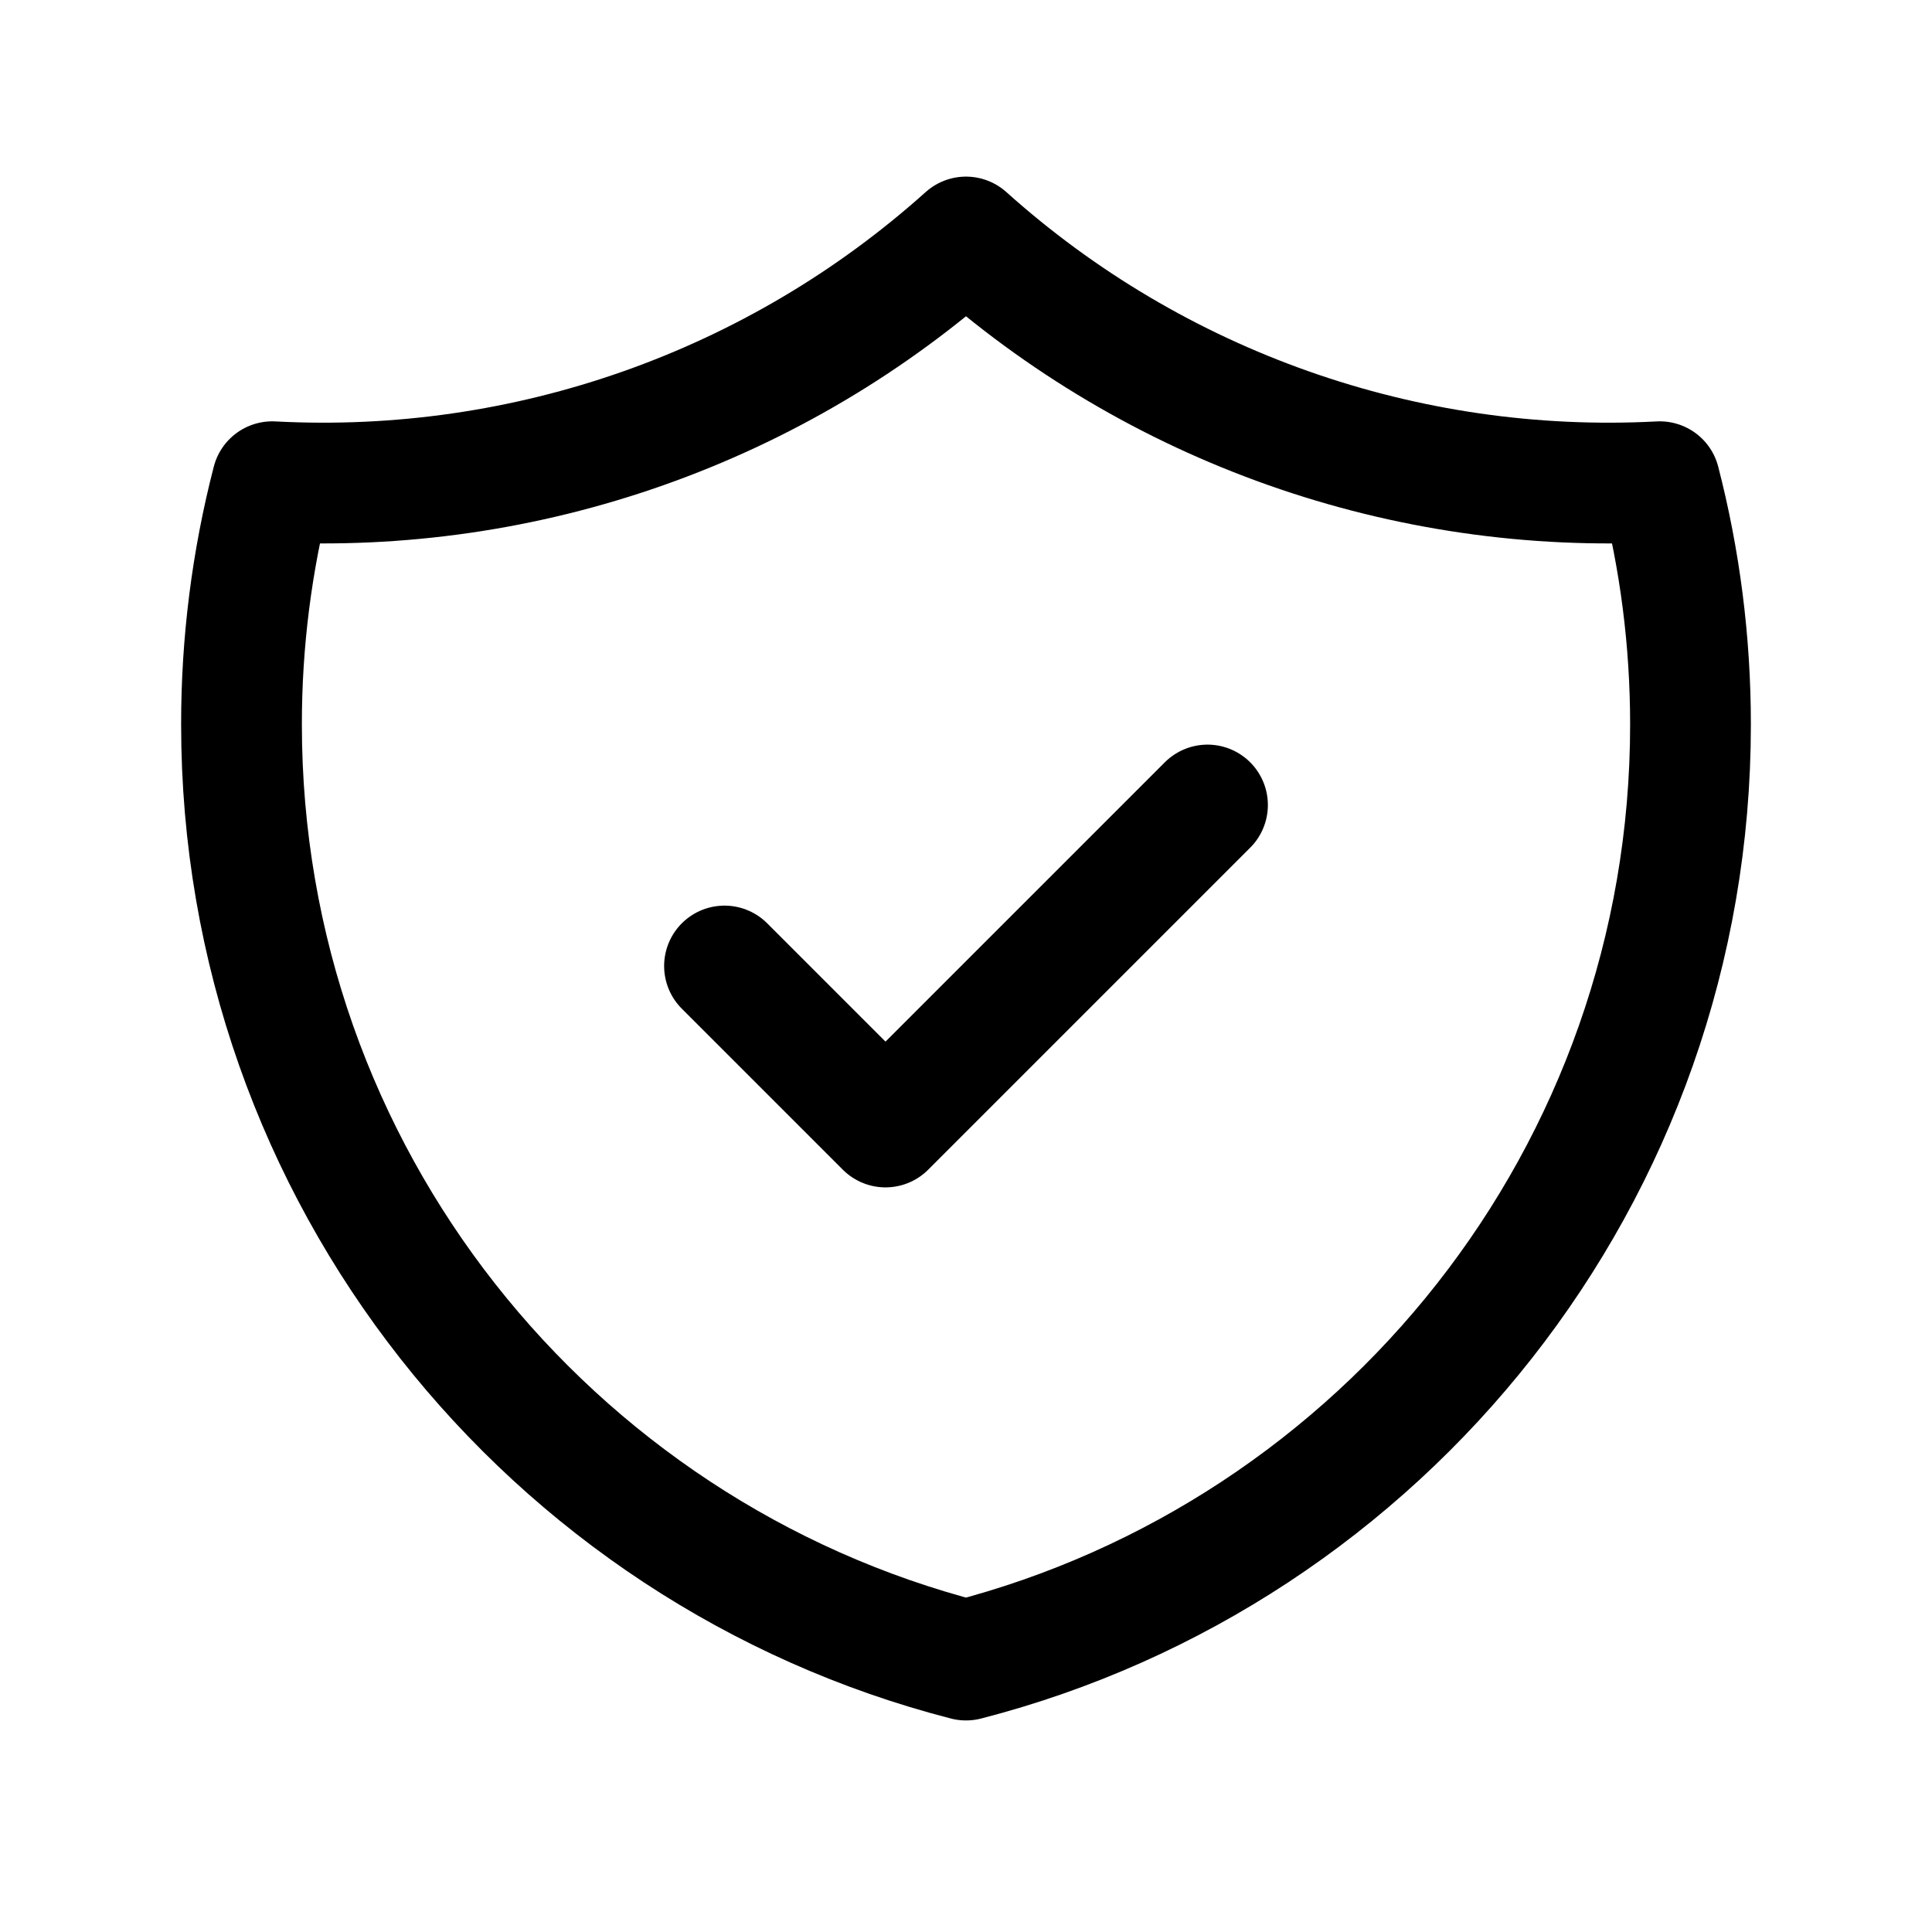
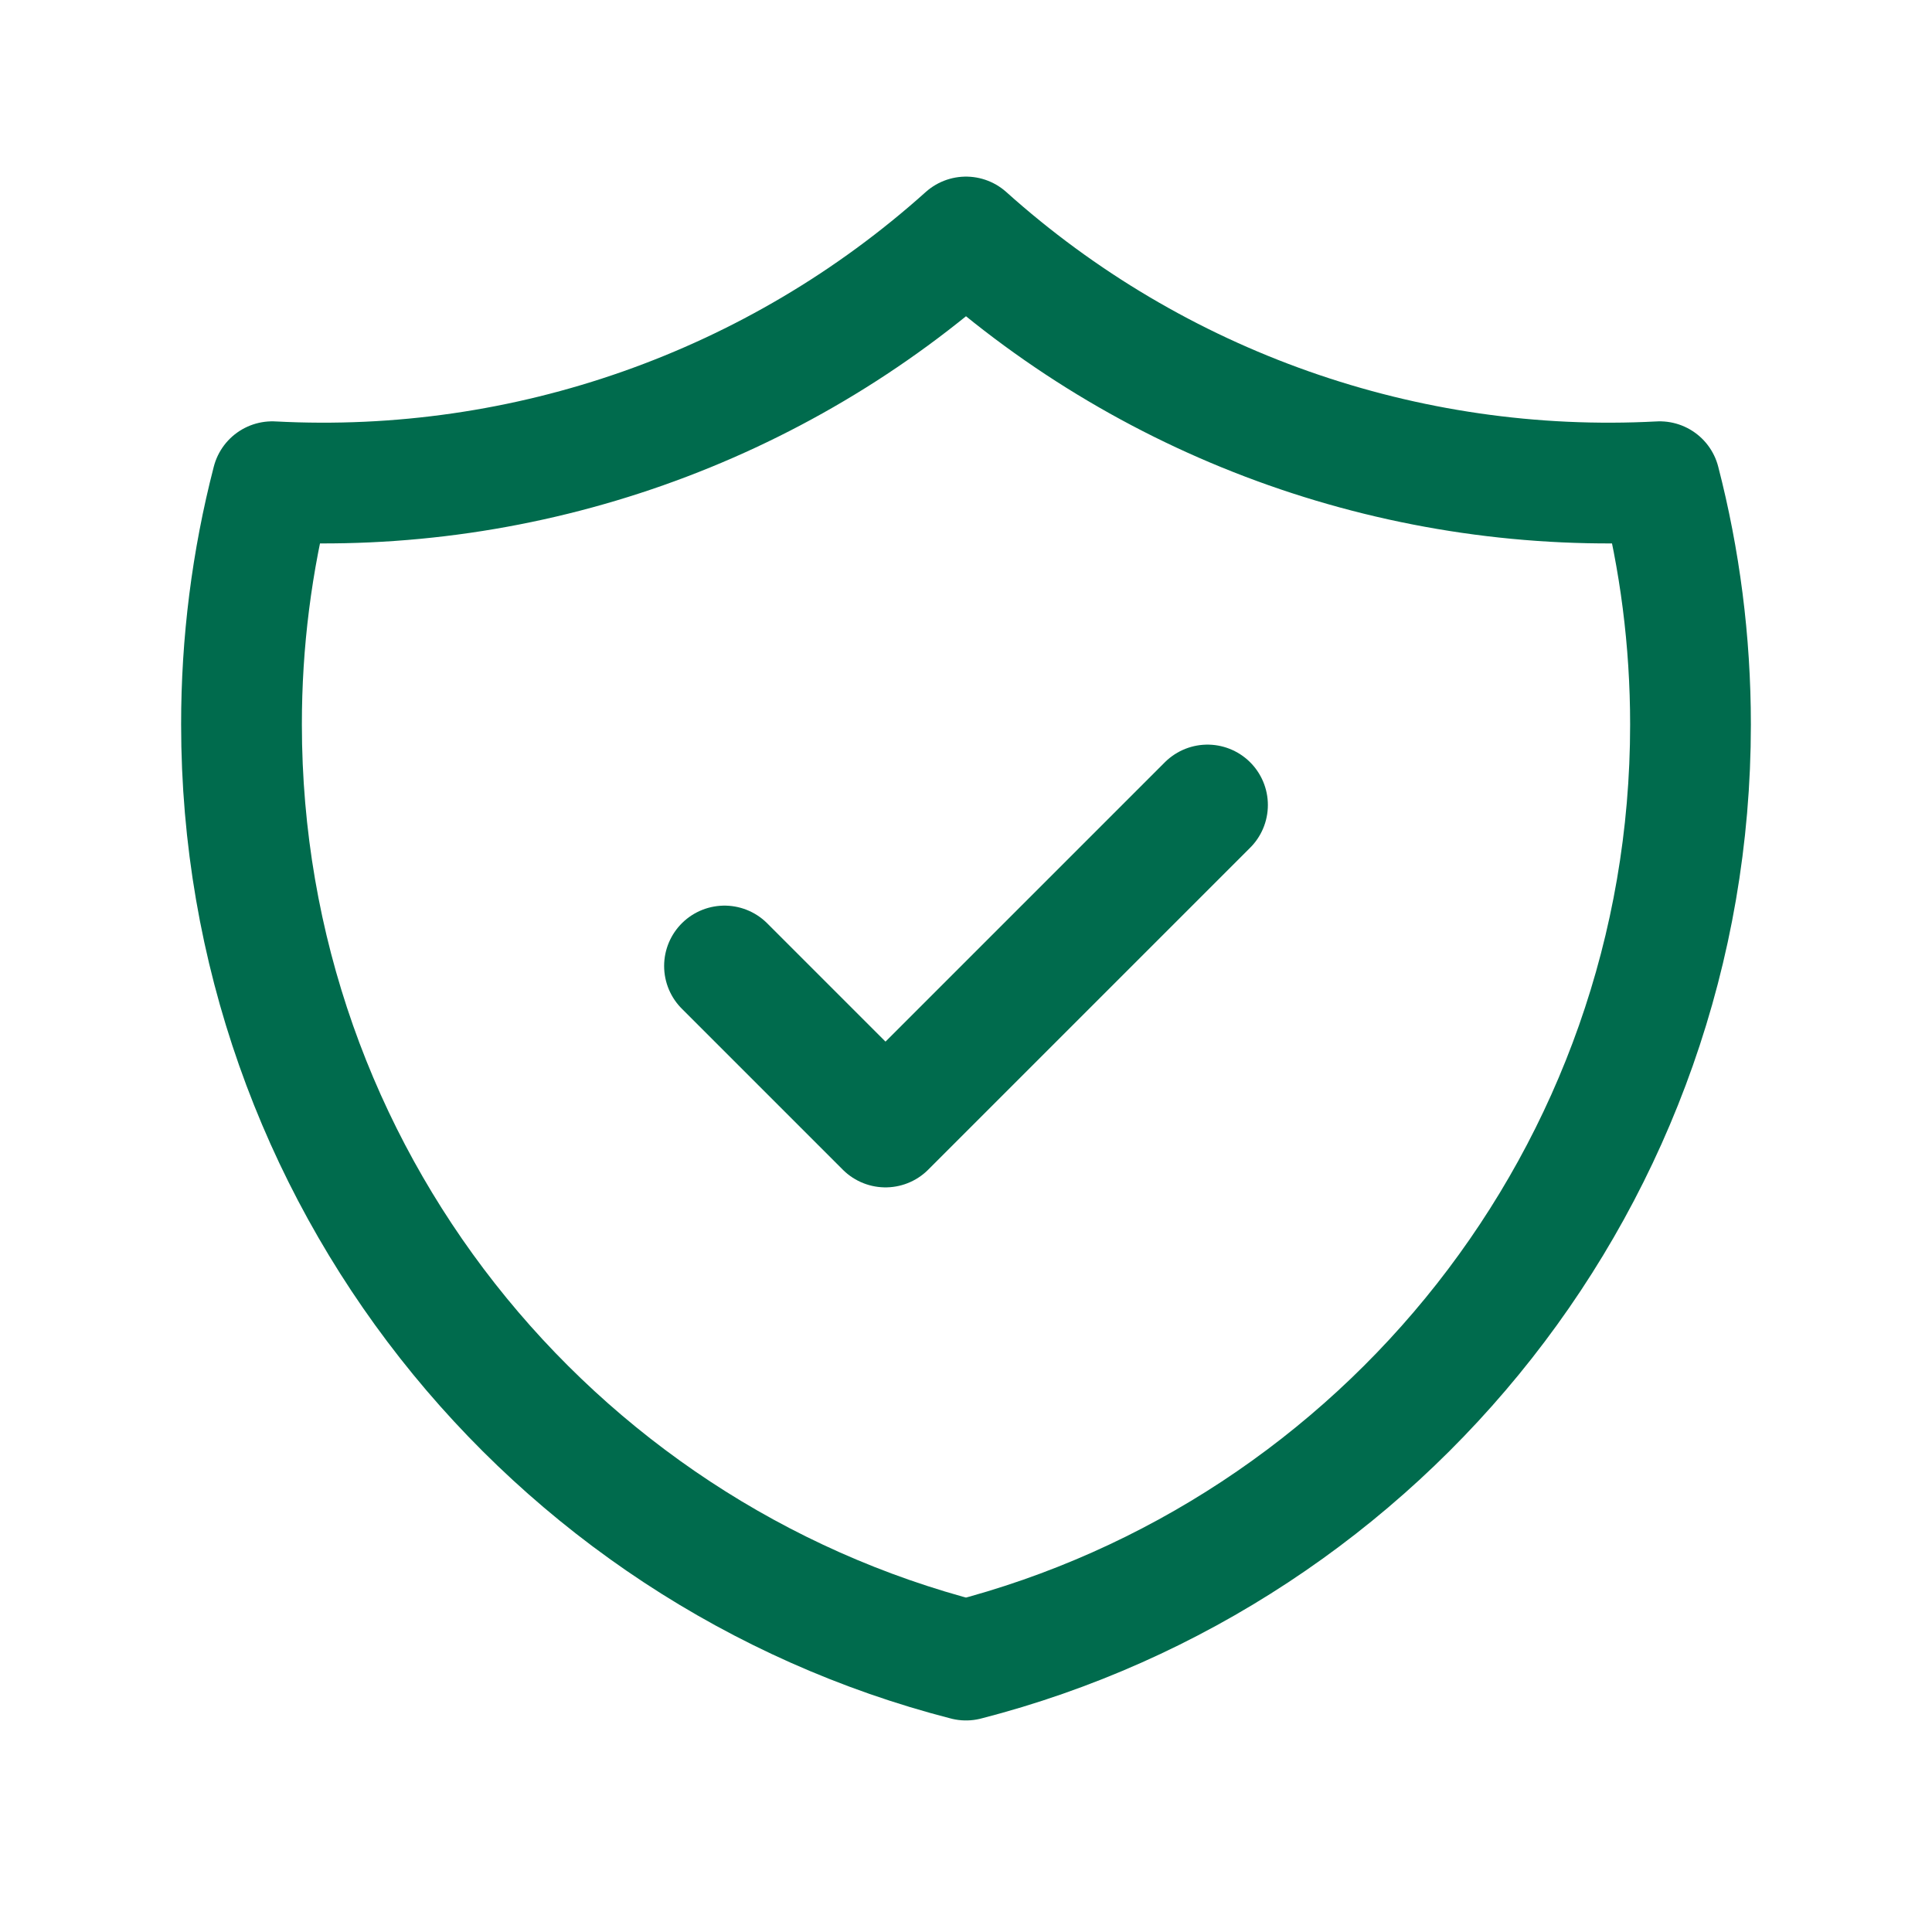
- <svg xmlns="http://www.w3.org/2000/svg" viewBox="0 0 24 24" fill="none" stroke="currentColor" stroke-width="1.5" stroke-linecap="round" stroke-linejoin="round">
+ <svg xmlns="http://www.w3.org/2000/svg" viewBox="0 0 24 24" fill="none" stroke="currentColor" stroke-width="1.5" stroke-linecap="round" stroke-linejoin="round" color="#006B4D">
  <path d="M9 12l2 2 4-4m5.618-4.016A11.955 11.955 0 0112 2.944a11.955 11.955 0 01-8.618 3.04A12.02 12.02 0 003 9c0 5.591 3.824 10.29 9 11.622 5.176-1.332 9-6.03 9-11.622 0-1.042-.133-2.052-.382-3.016z" />
</svg>
